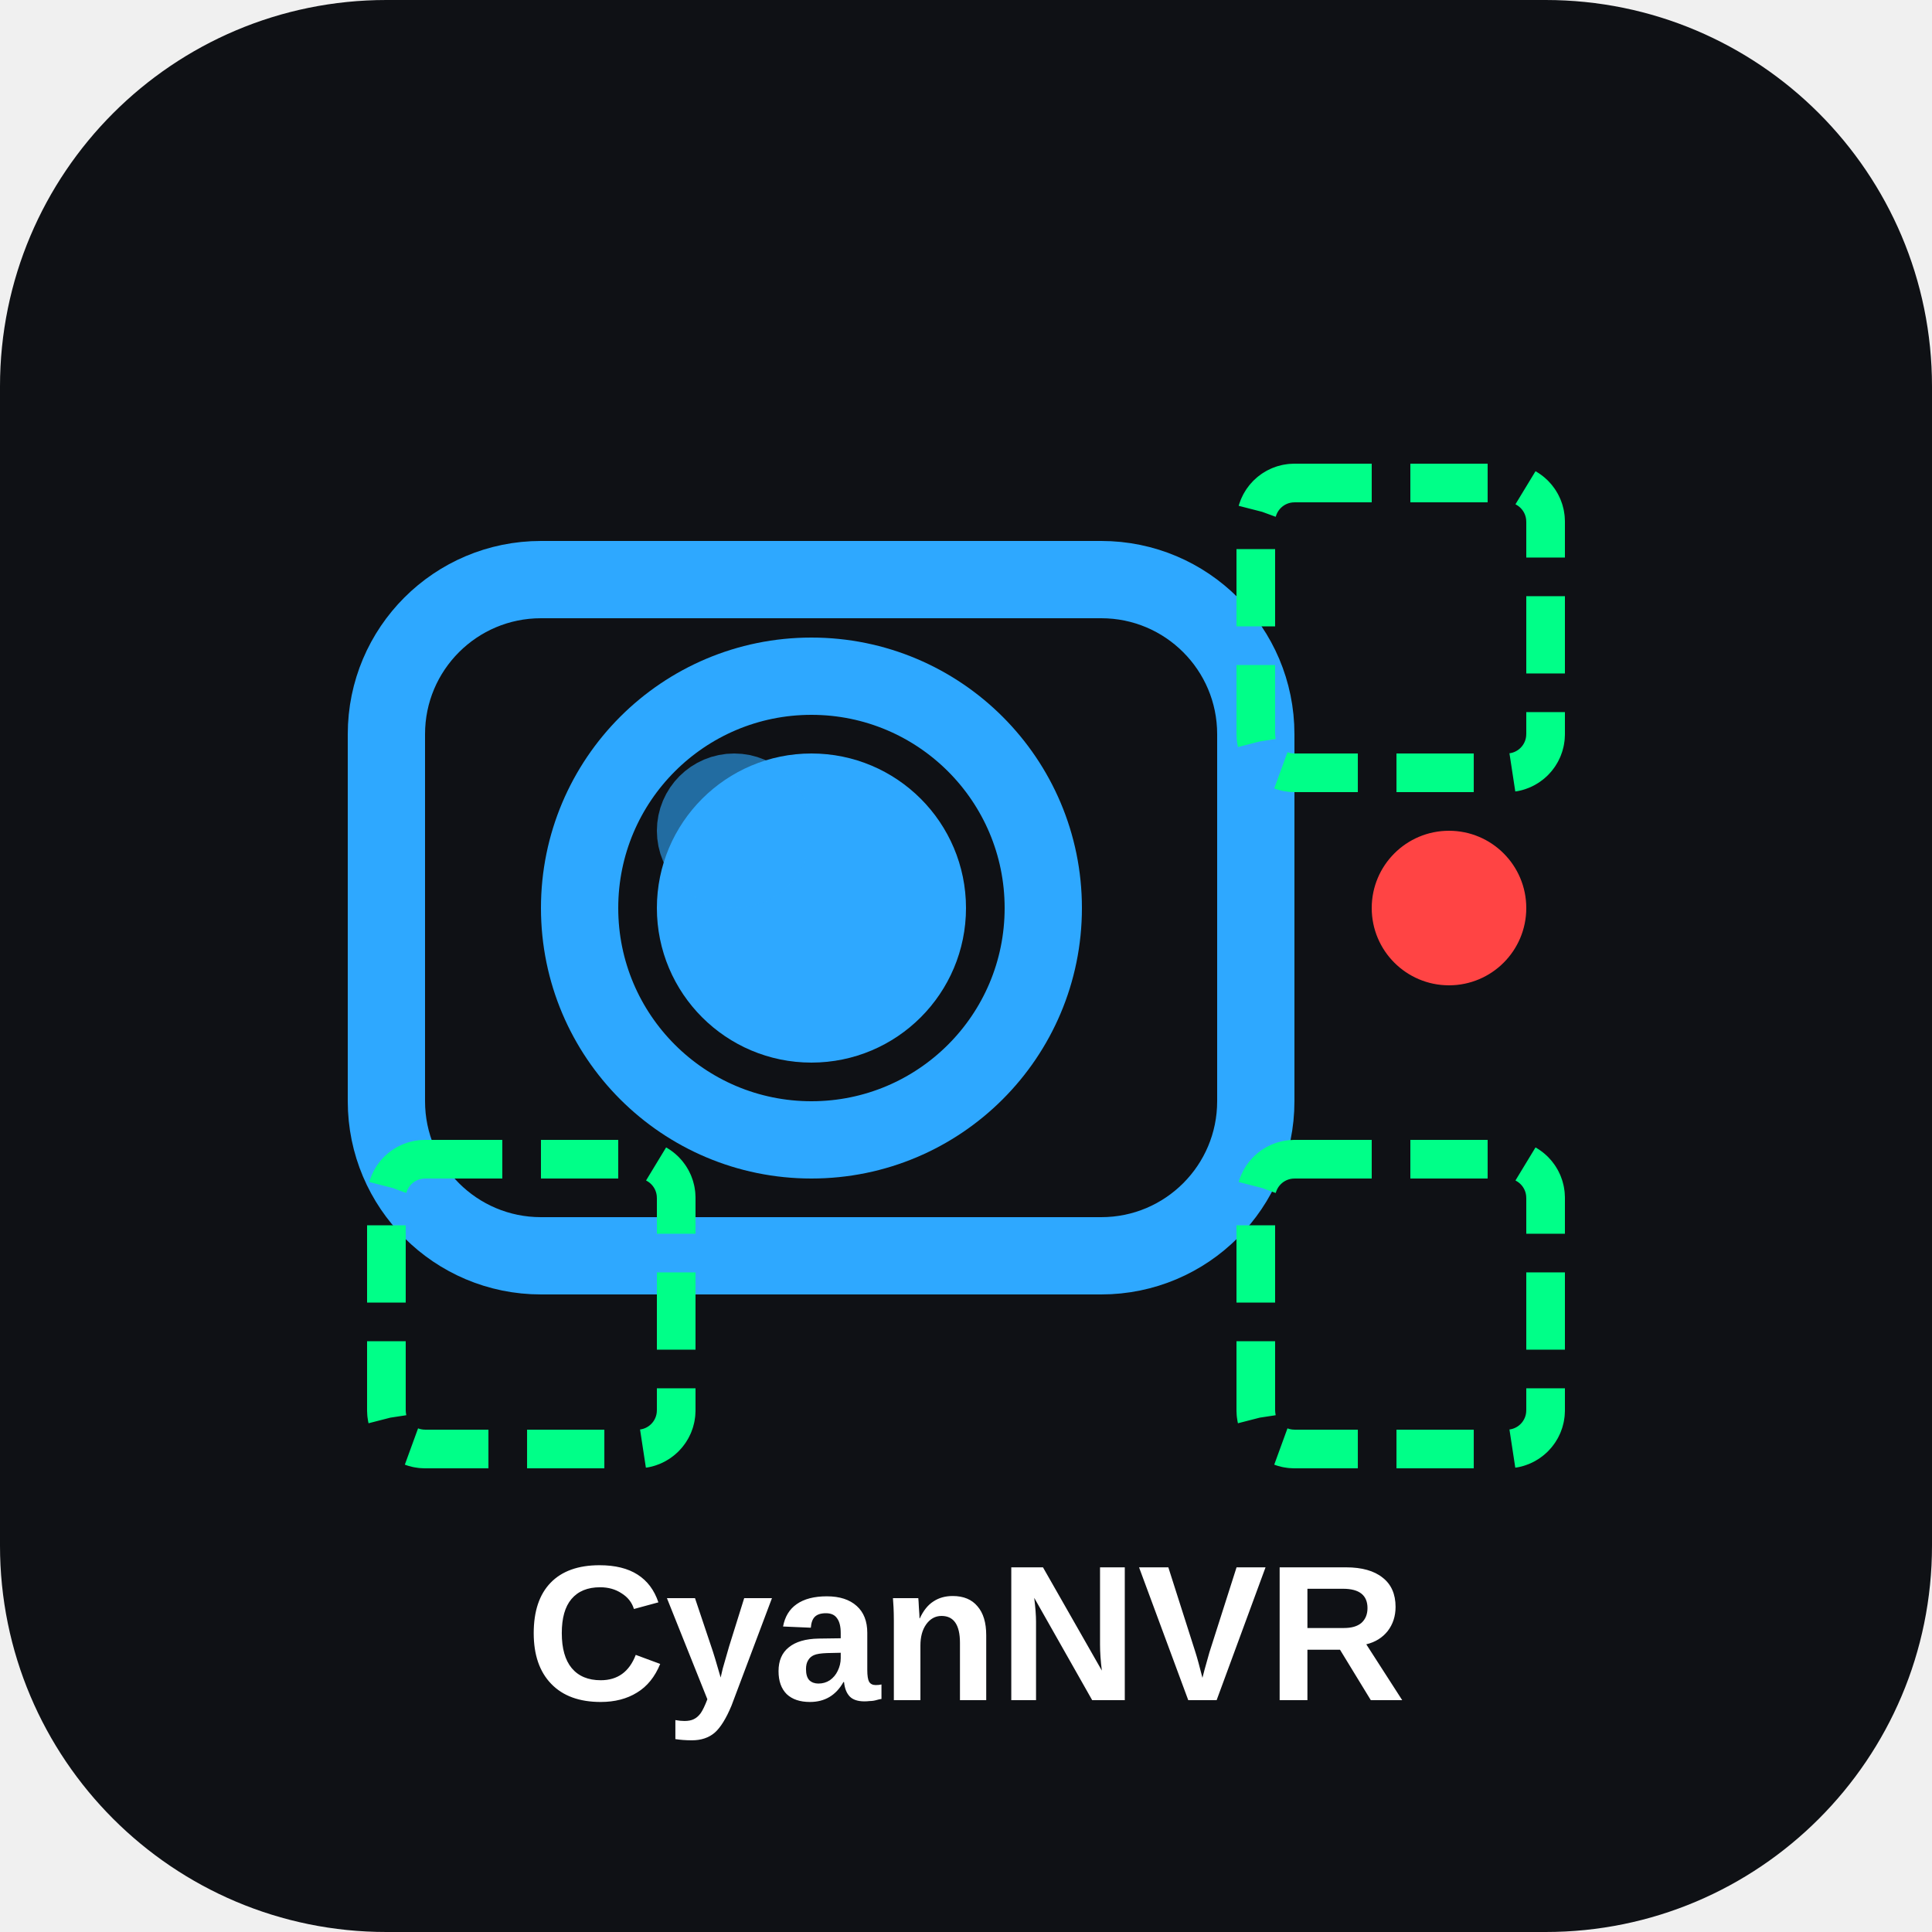
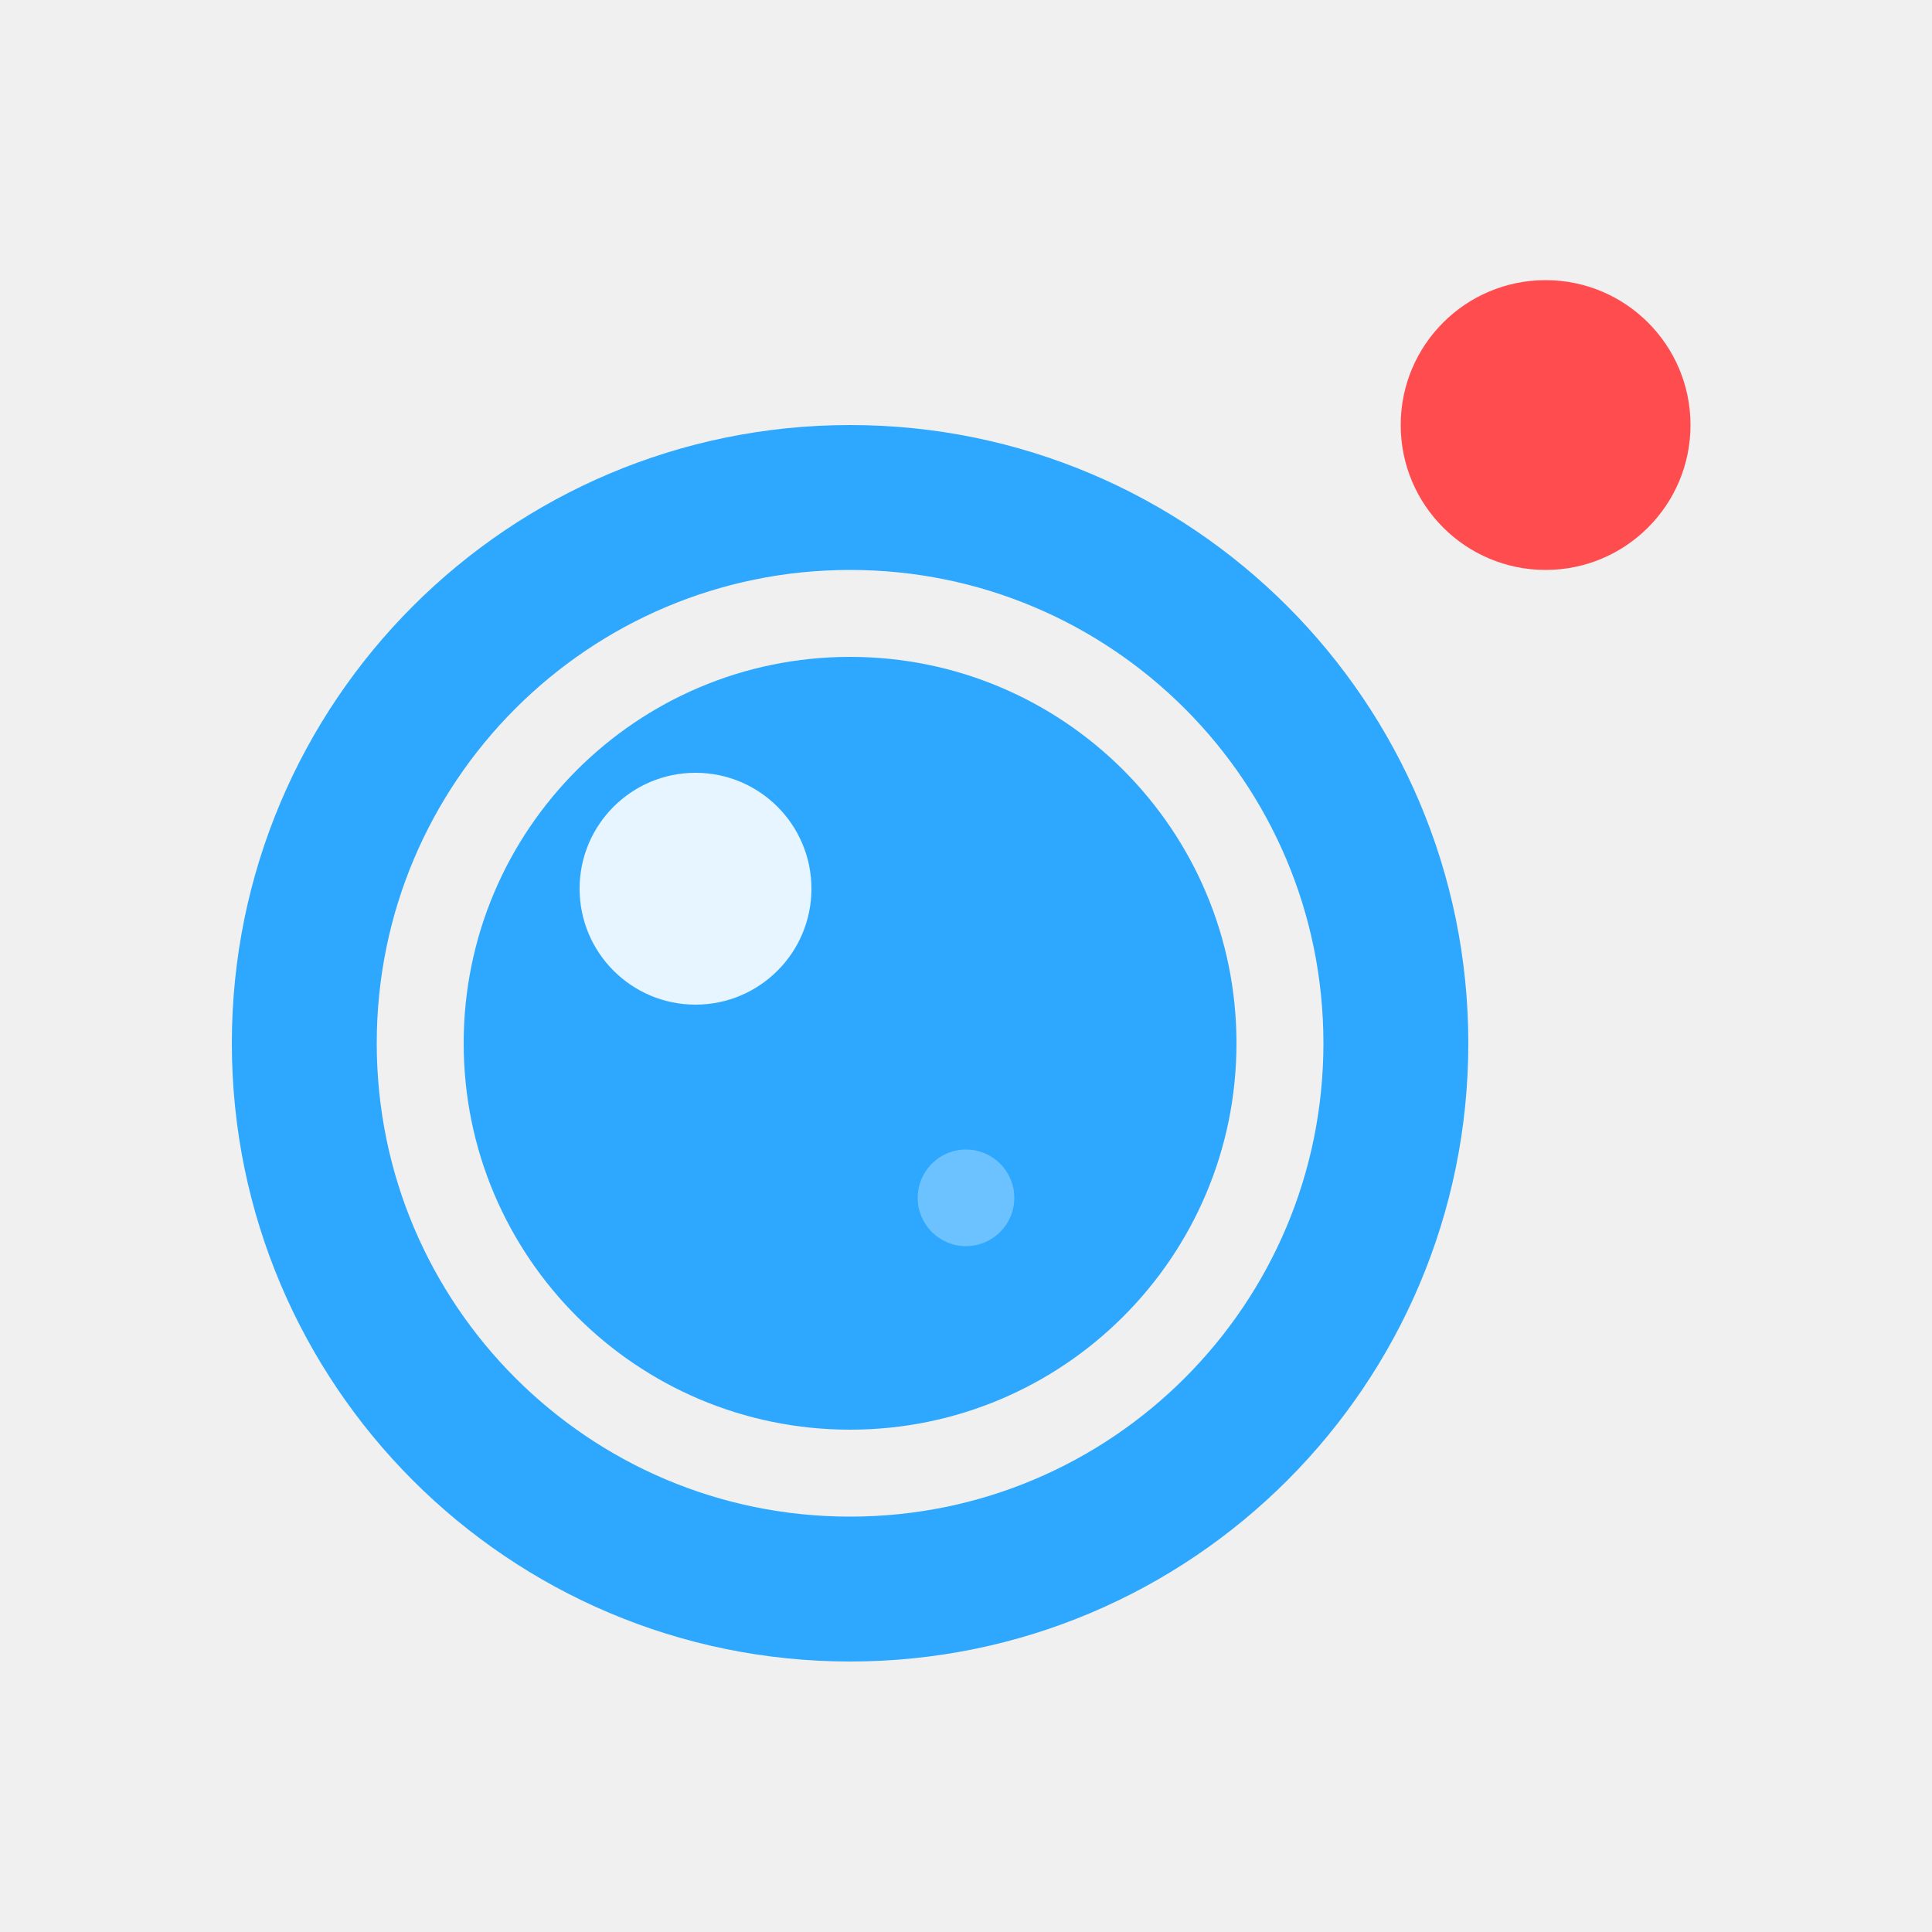
- <svg xmlns="http://www.w3.org/2000/svg" viewBox="0 0 100 100">
-   <rect width="100" height="100" rx="20" fill="#0f1115" />
-   <g fill="none" stroke="#2ea8ff" stroke-width="4" stroke-linecap="round" stroke-linejoin="round">
-     <rect x="20" y="30" width="45" height="35" rx="8" />
-     <circle cx="42" cy="47" r="12" />
-     <circle cx="42" cy="47" r="6" fill="#2ea8ff" />
-     <circle cx="38" cy="43" r="2" fill="#ffffff" opacity="0.6" />
-   </g>
-   <g fill="none" stroke="#00ff88" stroke-width="2" stroke-dasharray="4,2">
-     <rect x="65" y="25" width="15" height="15" rx="2" />
-     <rect x="65" y="60" width="15" height="15" rx="2" />
-     <rect x="20" y="60" width="15" height="15" rx="2" />
-   </g>
-   <circle cx="75" cy="47" r="4" fill="#ff4444" />
-   <text x="50" y="88" font-size="10" fill="#ffffff" text-anchor="middle" font-weight="bold" font-family="Arial, sans-serif">CyanNVR</text>
+ <svg xmlns="http://www.w3.org/2000/svg" viewBox="0 0 100 100" width="100" height="100" role="img" aria-label="CyanNVR">
+   <circle cx="44" cy="54" r="28.25" fill="none" stroke="#2ea8ff" stroke-width="7.5" />
+   <circle cx="44" cy="54" r="20" fill="#2ea8ff" />
+   <circle cx="36" cy="46" r="6" fill="#ffffff" fill-opacity="0.88" />
+   <circle cx="50" cy="62" r="2.5" fill="#ffffff" fill-opacity="0.3" />
+   <circle cx="80" cy="22" r="7.5" fill="#ff4d4f" />
</svg>
